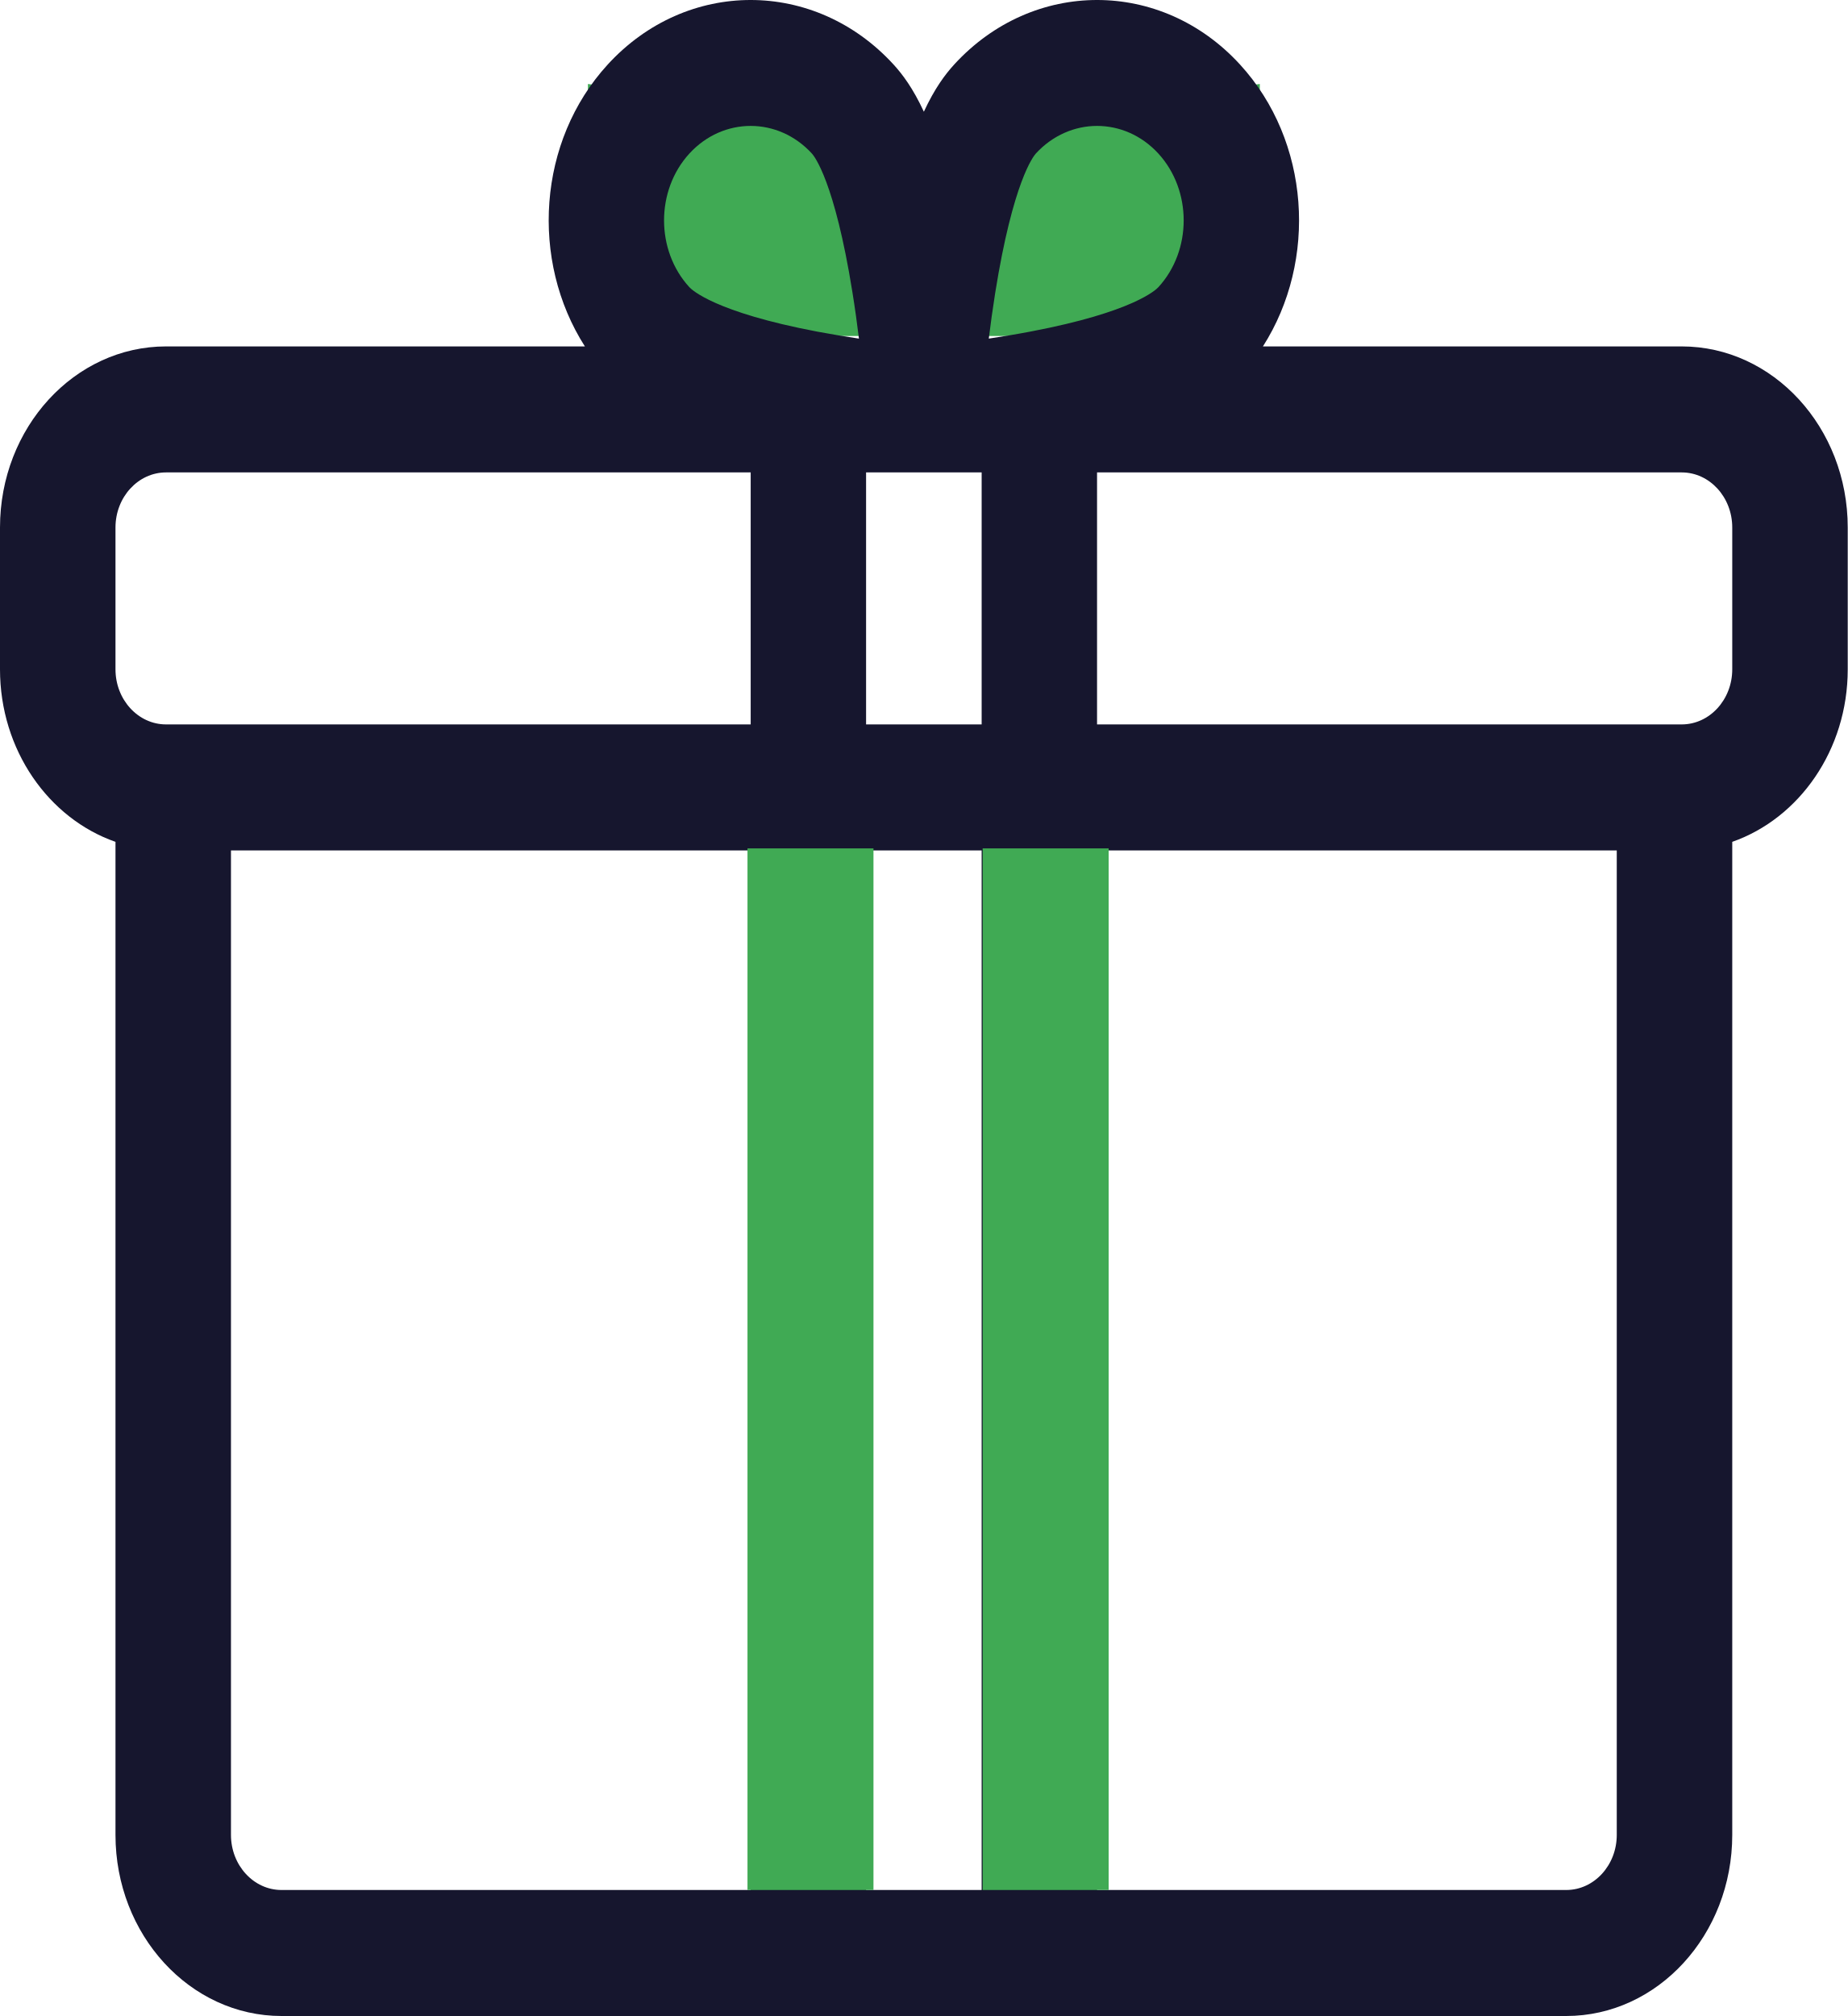
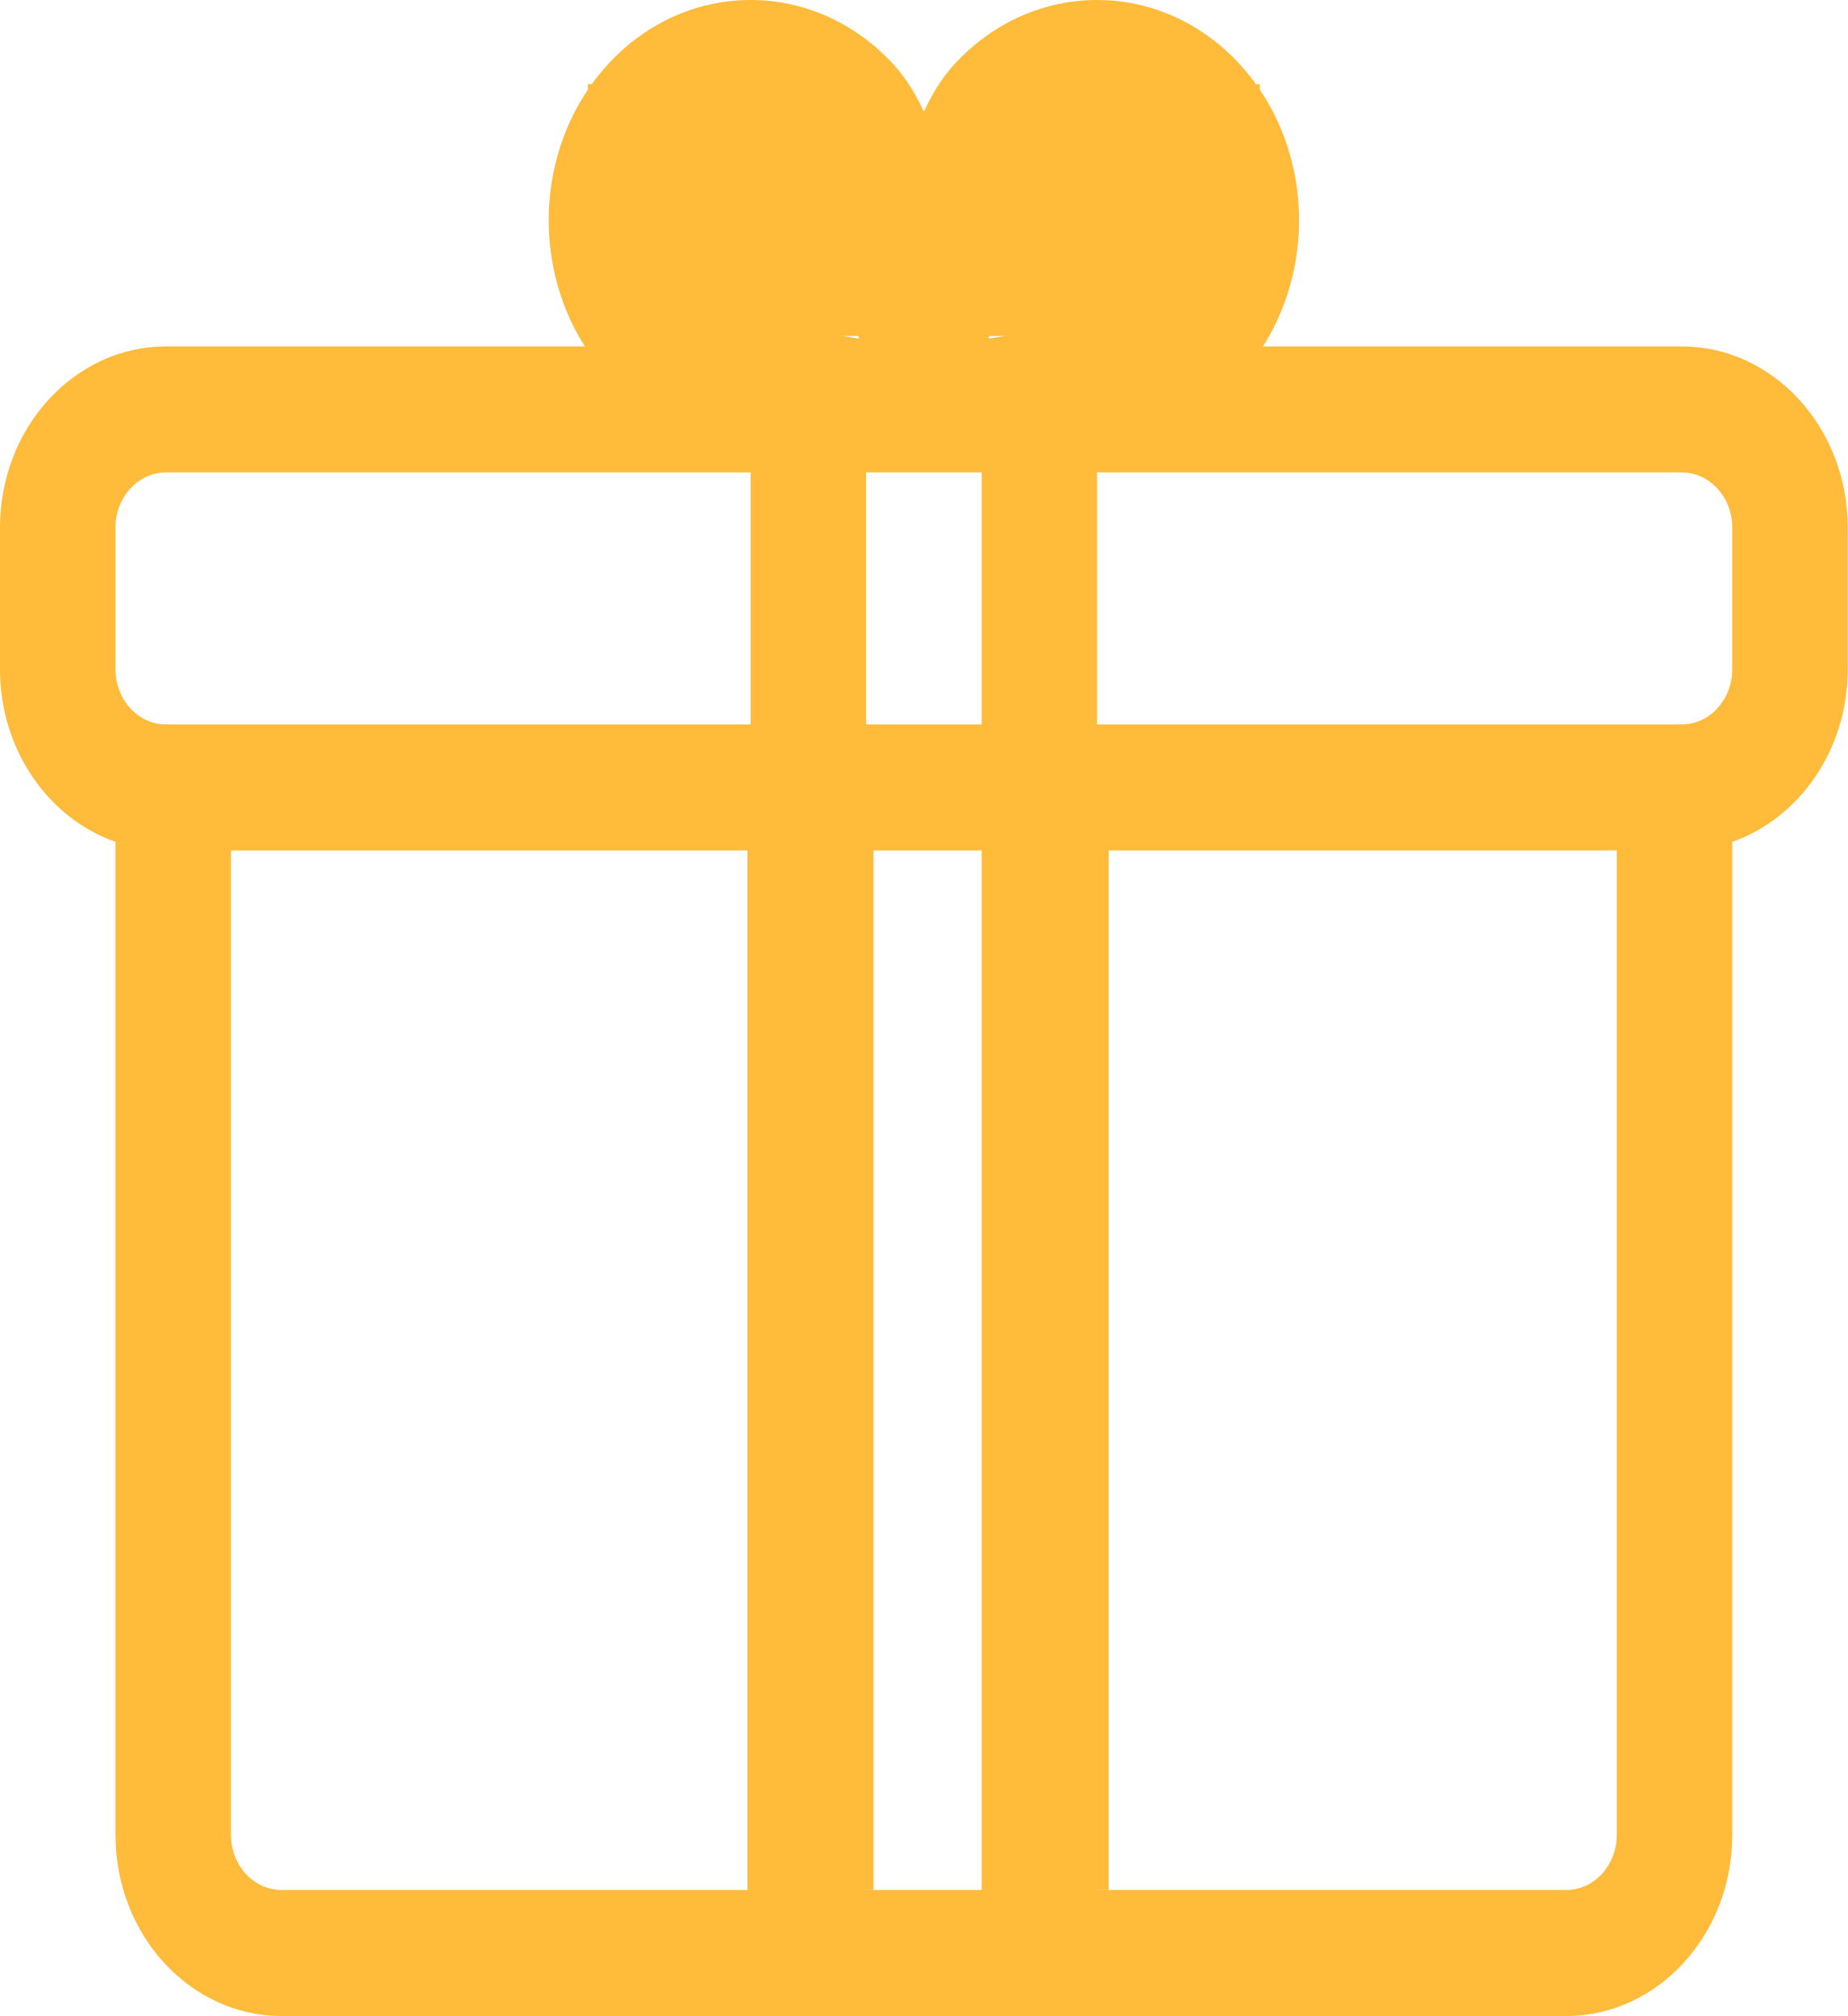
<svg xmlns="http://www.w3.org/2000/svg" width="22" height="24" viewBox="0 0 22 24" fill="none">
-   <path d="M7 1L11 1.5L15 1V4H7V1Z" fill="#40AA54" />
-   <path d="M20.023 4.124H15.037C15.69 3.101 15.6 1.68 14.764 0.768C13.826 -0.256 12.299 -0.256 11.361 0.768C11.256 0.883 11.13 1.049 11 1.33C10.87 1.049 10.744 0.883 10.639 0.768C9.701 -0.256 8.174 -0.256 7.236 0.768C6.4 1.68 6.31 3.101 6.964 4.124H1.977C0.887 4.124 0 5.091 0 6.28V7.968C0 8.928 0.578 9.744 1.375 10.022V21.844C1.375 23.033 2.262 24 3.352 24H9.625H12.375H18.648C19.738 24 20.625 23.033 20.625 21.844V10.022C21.422 9.743 22 8.928 22 7.968V6.28C22 5.091 21.113 4.124 20.023 4.124ZM11.688 8.624H10.312V5.624H11.688V8.624ZM11.849 3.489C12.062 2.157 12.306 1.858 12.333 1.828C12.534 1.609 12.799 1.499 13.062 1.499C13.327 1.499 13.591 1.609 13.792 1.828C14.194 2.267 14.194 2.981 13.792 3.419C13.765 3.449 13.493 3.714 12.281 3.945C12.104 3.979 11.932 4.007 11.773 4.031C11.794 3.861 11.819 3.678 11.849 3.489ZM8.208 1.828C8.409 1.609 8.673 1.499 8.938 1.499C9.202 1.499 9.466 1.609 9.667 1.828C9.694 1.858 9.937 2.155 10.149 3.477C10.18 3.669 10.206 3.857 10.227 4.031C10.072 4.008 9.903 3.98 9.731 3.948C8.509 3.716 8.236 3.449 8.208 3.419C7.806 2.981 7.806 2.267 8.208 1.828ZM1.375 6.28C1.375 5.918 1.645 5.624 1.977 5.624H8.938V8.624H2.062H1.977C1.645 8.624 1.375 8.33 1.375 7.968V6.28ZM2.75 21.844V10.124H8.938V22.5H3.352C3.02 22.5 2.75 22.206 2.75 21.844ZM10.312 22.5V10.124H11.688V22.5H10.312ZM19.25 21.844C19.25 22.206 18.98 22.5 18.648 22.5H13.062V10.124H19.25V21.844ZM20.625 7.968C20.625 8.33 20.355 8.624 20.023 8.624H19.938H13.062V5.624H20.023C20.355 5.624 20.625 5.918 20.625 6.28V7.968Z" fill="#16162E" />
-   <rect x="8.9" y="10.1" width="1.5" height="12.4" fill="#40AA54" />
-   <rect x="11.7" y="10.1" width="1.5" height="12.4" fill="#40AA54" />
+   <path d="M7 1L11 1.5L15 1V4H7V1Z" fill="#ffbb39" />
+   <path d="M20.023 4.124H15.037C15.69 3.101 15.6 1.68 14.764 0.768C13.826 -0.256 12.299 -0.256 11.361 0.768C11.256 0.883 11.13 1.049 11 1.33C10.87 1.049 10.744 0.883 10.639 0.768C9.701 -0.256 8.174 -0.256 7.236 0.768C6.4 1.68 6.31 3.101 6.964 4.124H1.977C0.887 4.124 0 5.091 0 6.28V7.968C0 8.928 0.578 9.744 1.375 10.022V21.844C1.375 23.033 2.262 24 3.352 24H9.625H12.375H18.648C19.738 24 20.625 23.033 20.625 21.844V10.022C21.422 9.743 22 8.928 22 7.968V6.28C22 5.091 21.113 4.124 20.023 4.124ZM11.688 8.624H10.312V5.624H11.688V8.624ZM11.849 3.489C12.062 2.157 12.306 1.858 12.333 1.828C12.534 1.609 12.799 1.499 13.062 1.499C13.327 1.499 13.591 1.609 13.792 1.828C14.194 2.267 14.194 2.981 13.792 3.419C13.765 3.449 13.493 3.714 12.281 3.945C12.104 3.979 11.932 4.007 11.773 4.031C11.794 3.861 11.819 3.678 11.849 3.489ZM8.208 1.828C8.409 1.609 8.673 1.499 8.938 1.499C9.202 1.499 9.466 1.609 9.667 1.828C9.694 1.858 9.937 2.155 10.149 3.477C10.18 3.669 10.206 3.857 10.227 4.031C10.072 4.008 9.903 3.98 9.731 3.948C8.509 3.716 8.236 3.449 8.208 3.419C7.806 2.981 7.806 2.267 8.208 1.828ZM1.375 6.28C1.375 5.918 1.645 5.624 1.977 5.624H8.938V8.624H2.062H1.977C1.645 8.624 1.375 8.33 1.375 7.968V6.28ZM2.75 21.844V10.124H8.938V22.5H3.352C3.02 22.5 2.75 22.206 2.75 21.844ZM10.312 22.5V10.124H11.688V22.5H10.312ZM19.25 21.844C19.25 22.206 18.98 22.5 18.648 22.5H13.062V10.124H19.25V21.844ZM20.625 7.968C20.625 8.33 20.355 8.624 20.023 8.624H19.938H13.062V5.624H20.023C20.355 5.624 20.625 5.918 20.625 6.28V7.968Z" fill="#ffbb39" />
+   <rect x="8.9" y="10.1" width="1.5" height="12.4" fill="#ffbb39" />
+   <rect x="11.7" y="10.1" width="1.5" height="12.4" fill="#ffbb39" />
</svg>
